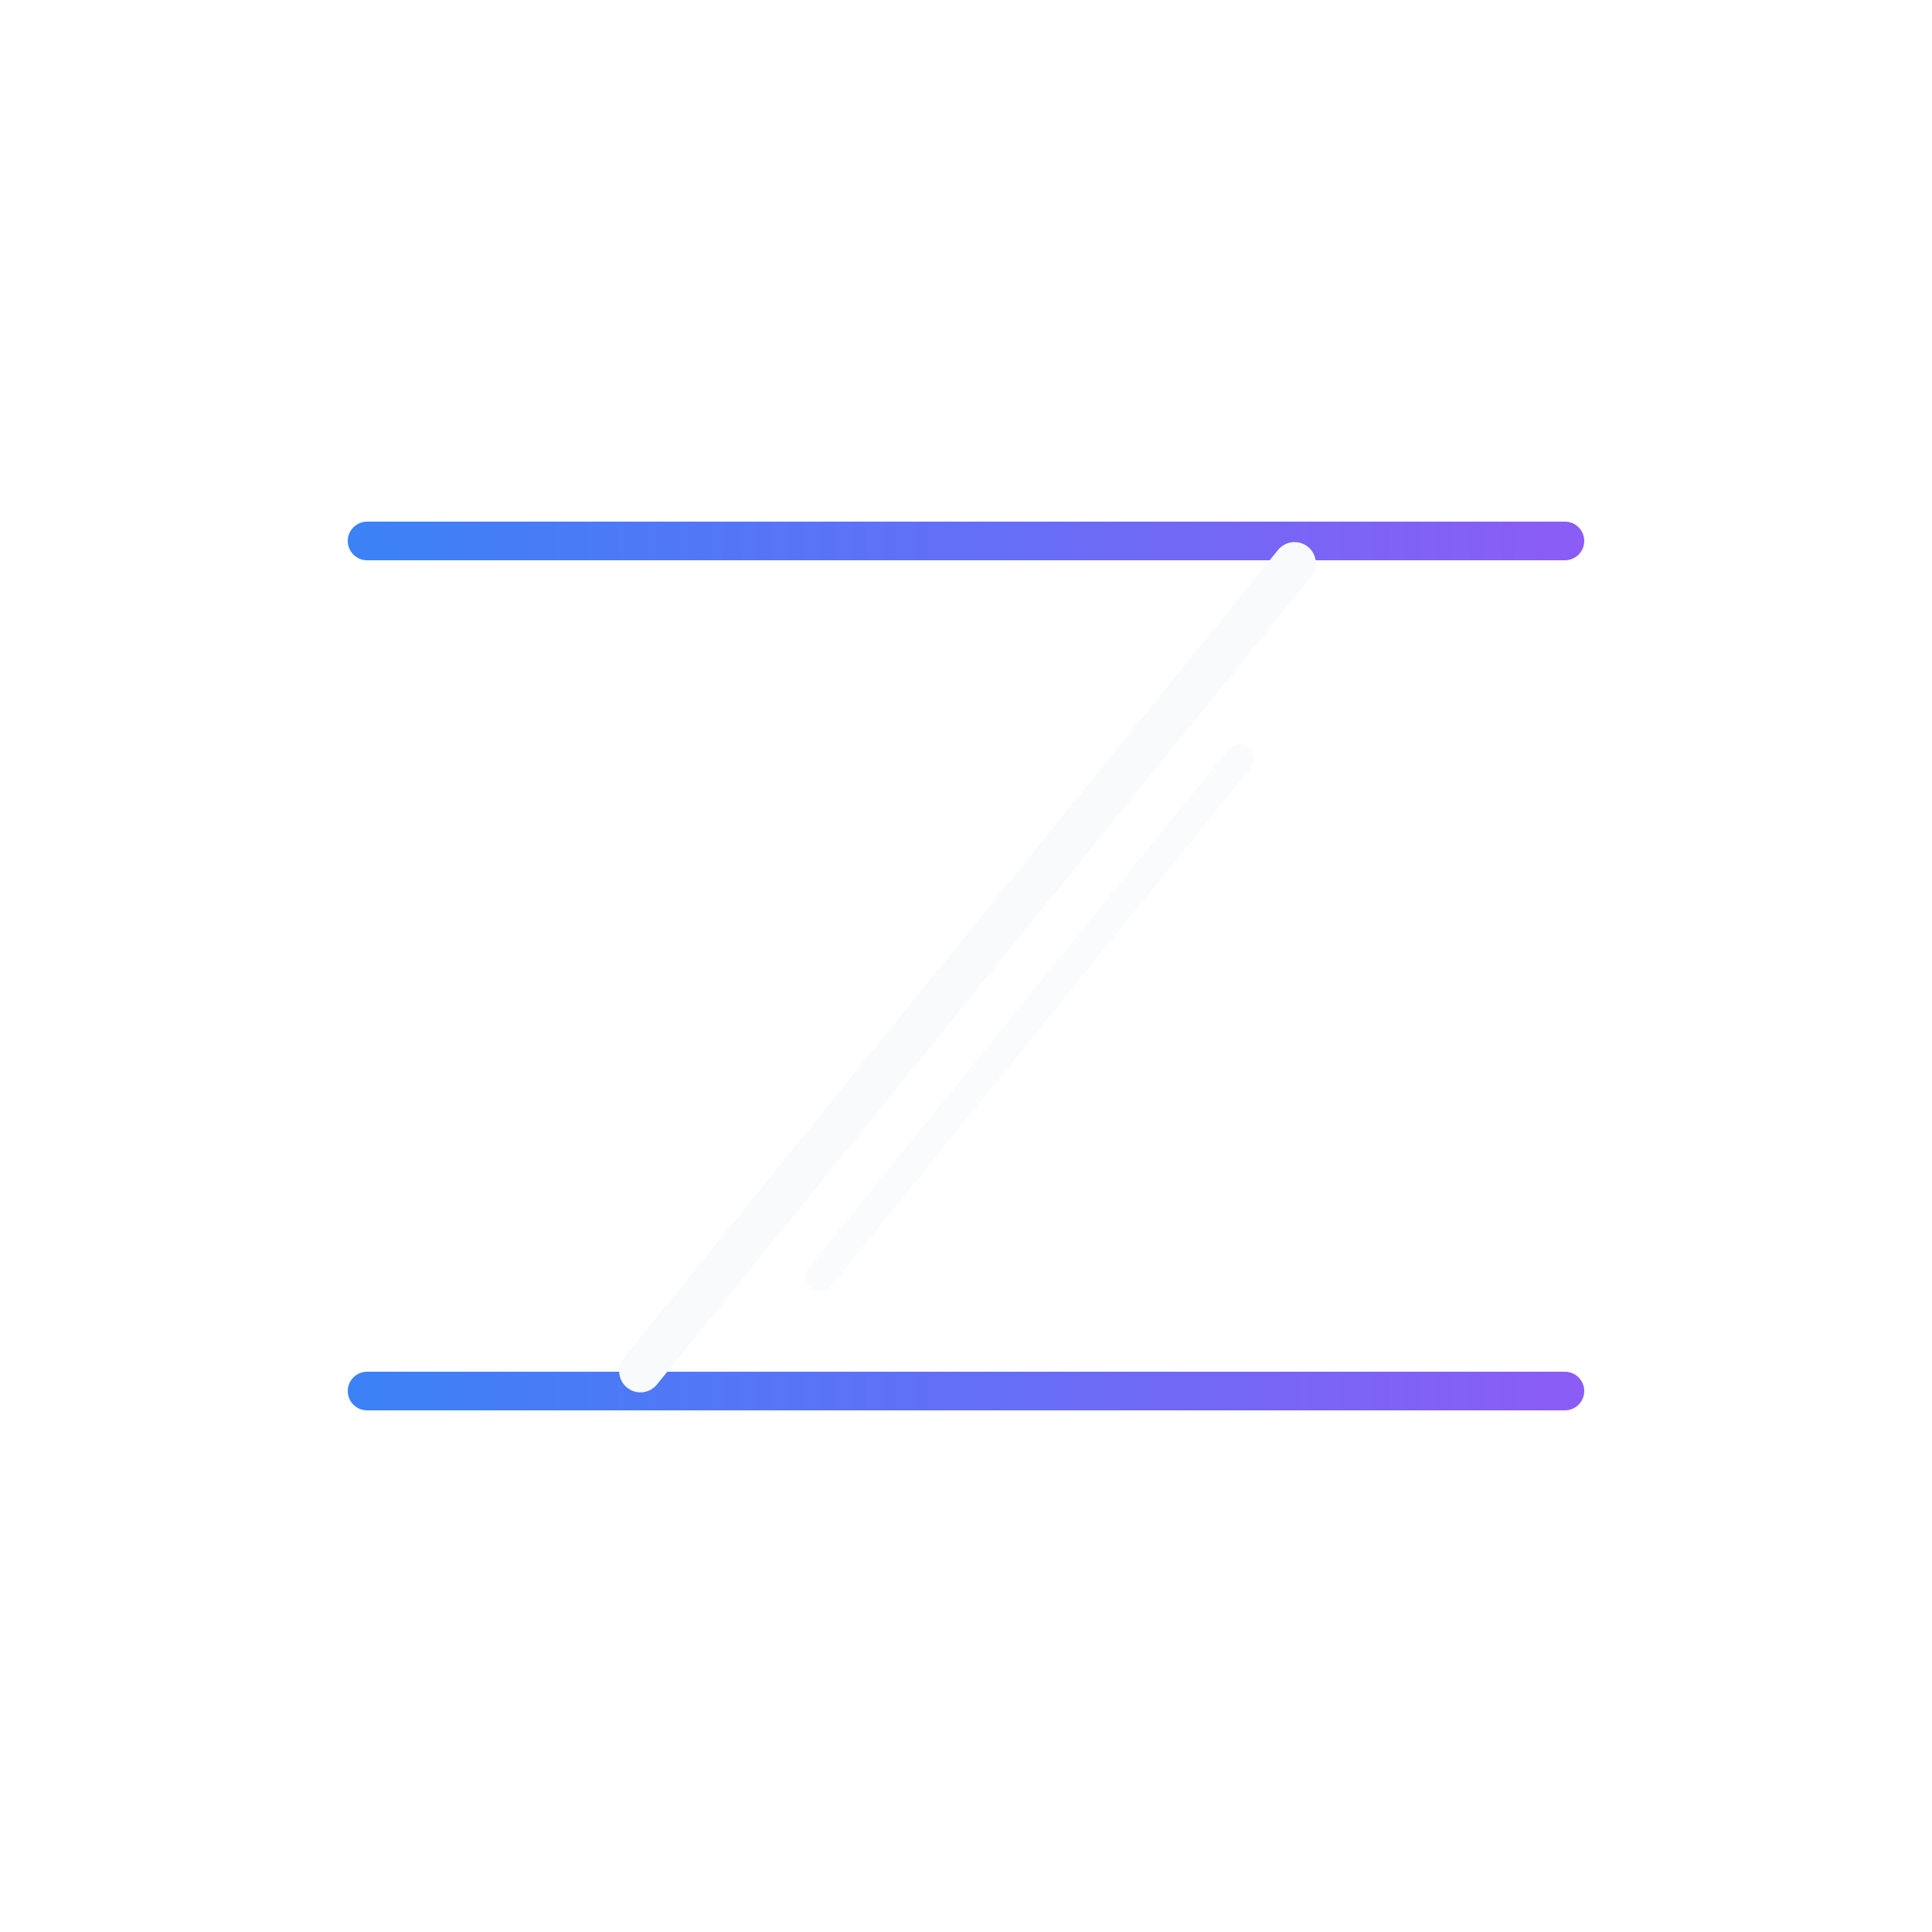
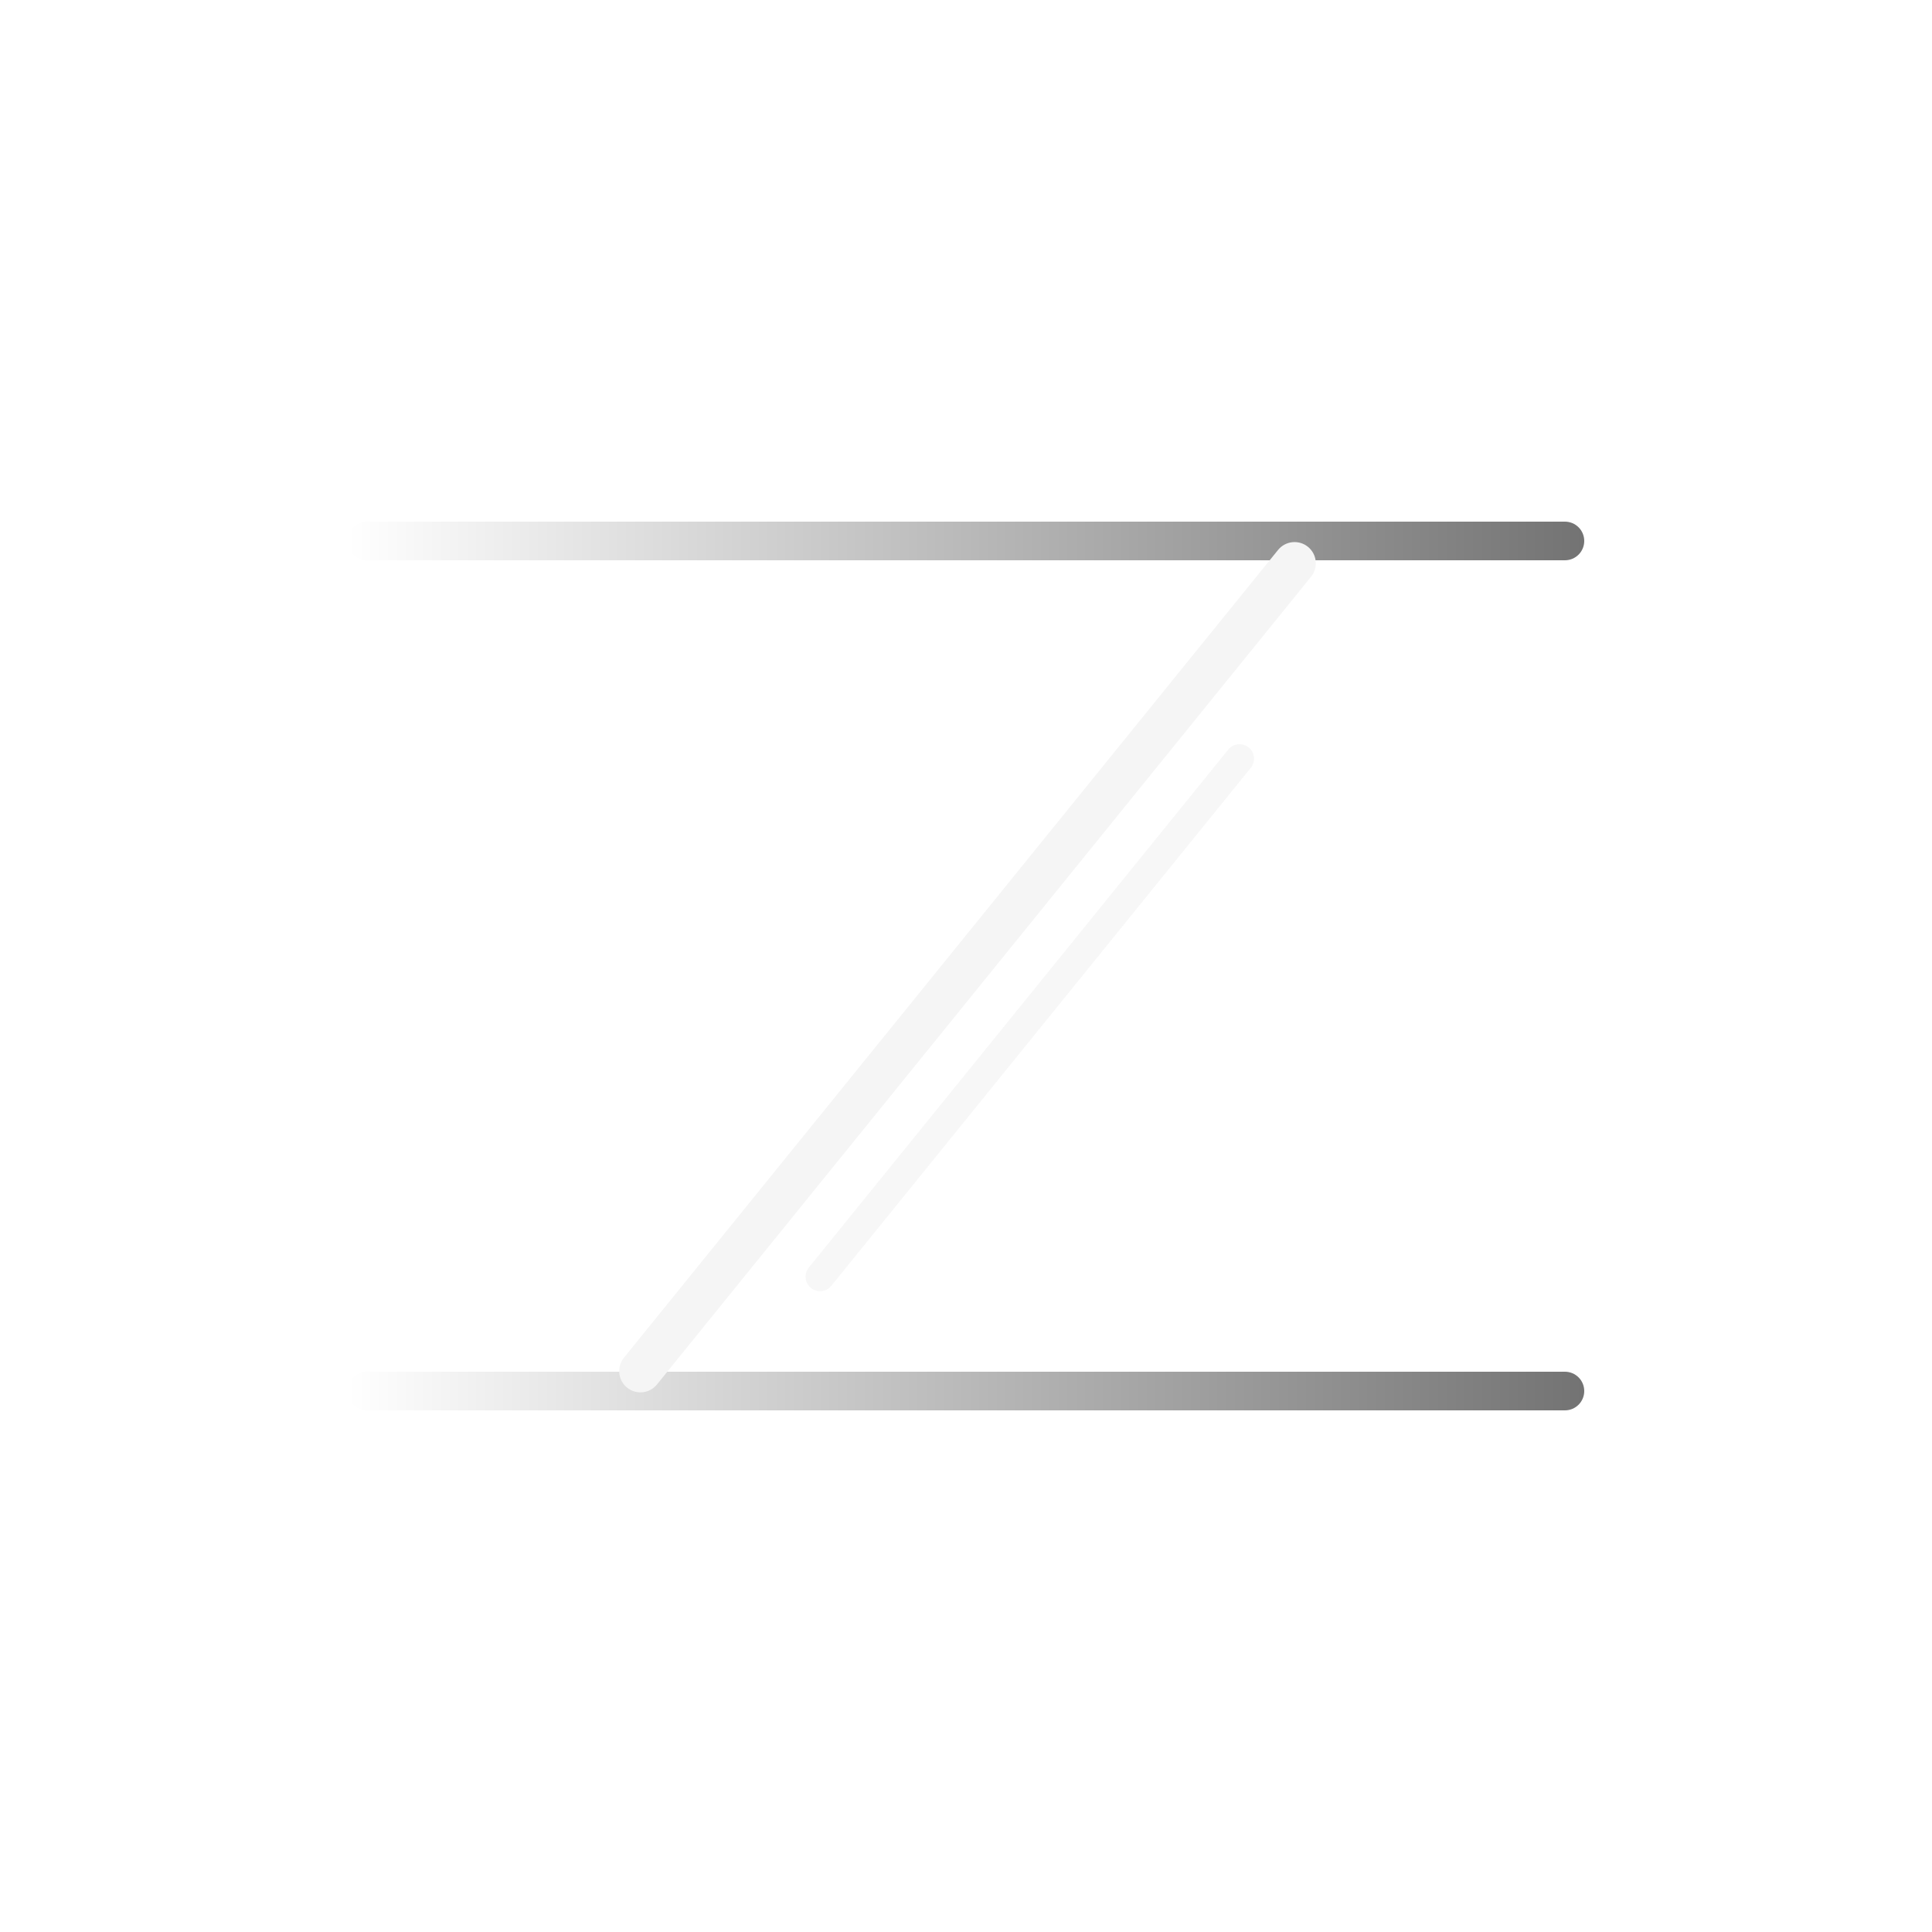
<svg xmlns="http://www.w3.org/2000/svg" viewBox="0 0 100 100">
  <defs>
-     <linearGradient id="cyanPurple" x1="0%" y1="0%" x2="100%" y2="0%">
-       <stop offset="0%" stop-color="#3b82f6" />
-       <stop offset="100%" stop-color="#8b5cf6" />
+     <linearGradient id="zeninMark" x1="0%" y1="0%" x2="100%" y2="0%">
+       <stop offset="0%" stop-color="#FFFFFF" />
+       <stop offset="100%" stop-color="#737373" />
    </linearGradient>
  </defs>
-   <rect x="18" y="27" width="64" height="2" rx="1" fill="url(#cyanPurple)" />
-   <rect x="18" y="71" width="64" height="2" rx="1" fill="url(#cyanPurple)" />
+   <rect x="18" y="27" width="64" height="2" rx="1" fill="url(#zeninMark)" />
+   <rect x="18" y="71" width="64" height="2" rx="1" fill="url(#zeninMark)" />
  <g transform="translate(50, 50) rotate(-51) translate(-50, -50)">
-     <rect x="22" y="49" width="56" height="2.2" rx="1.1" fill="#f8fafc" />
+     <rect x="22" y="49" width="56" height="2.2" rx="1.1" fill="#F5F5F5" />
  </g>
  <g transform="translate(50, 50) rotate(-51) translate(-50, -50)">
-     <rect x="32" y="53.5" width="36" height="1.5" rx="0.75" fill="#f8fafc" opacity="0.8" />
+     <rect x="32" y="53.5" width="36" height="1.5" rx="0.75" fill="#F5F5F5" opacity="0.8" />
  </g>
</svg>
